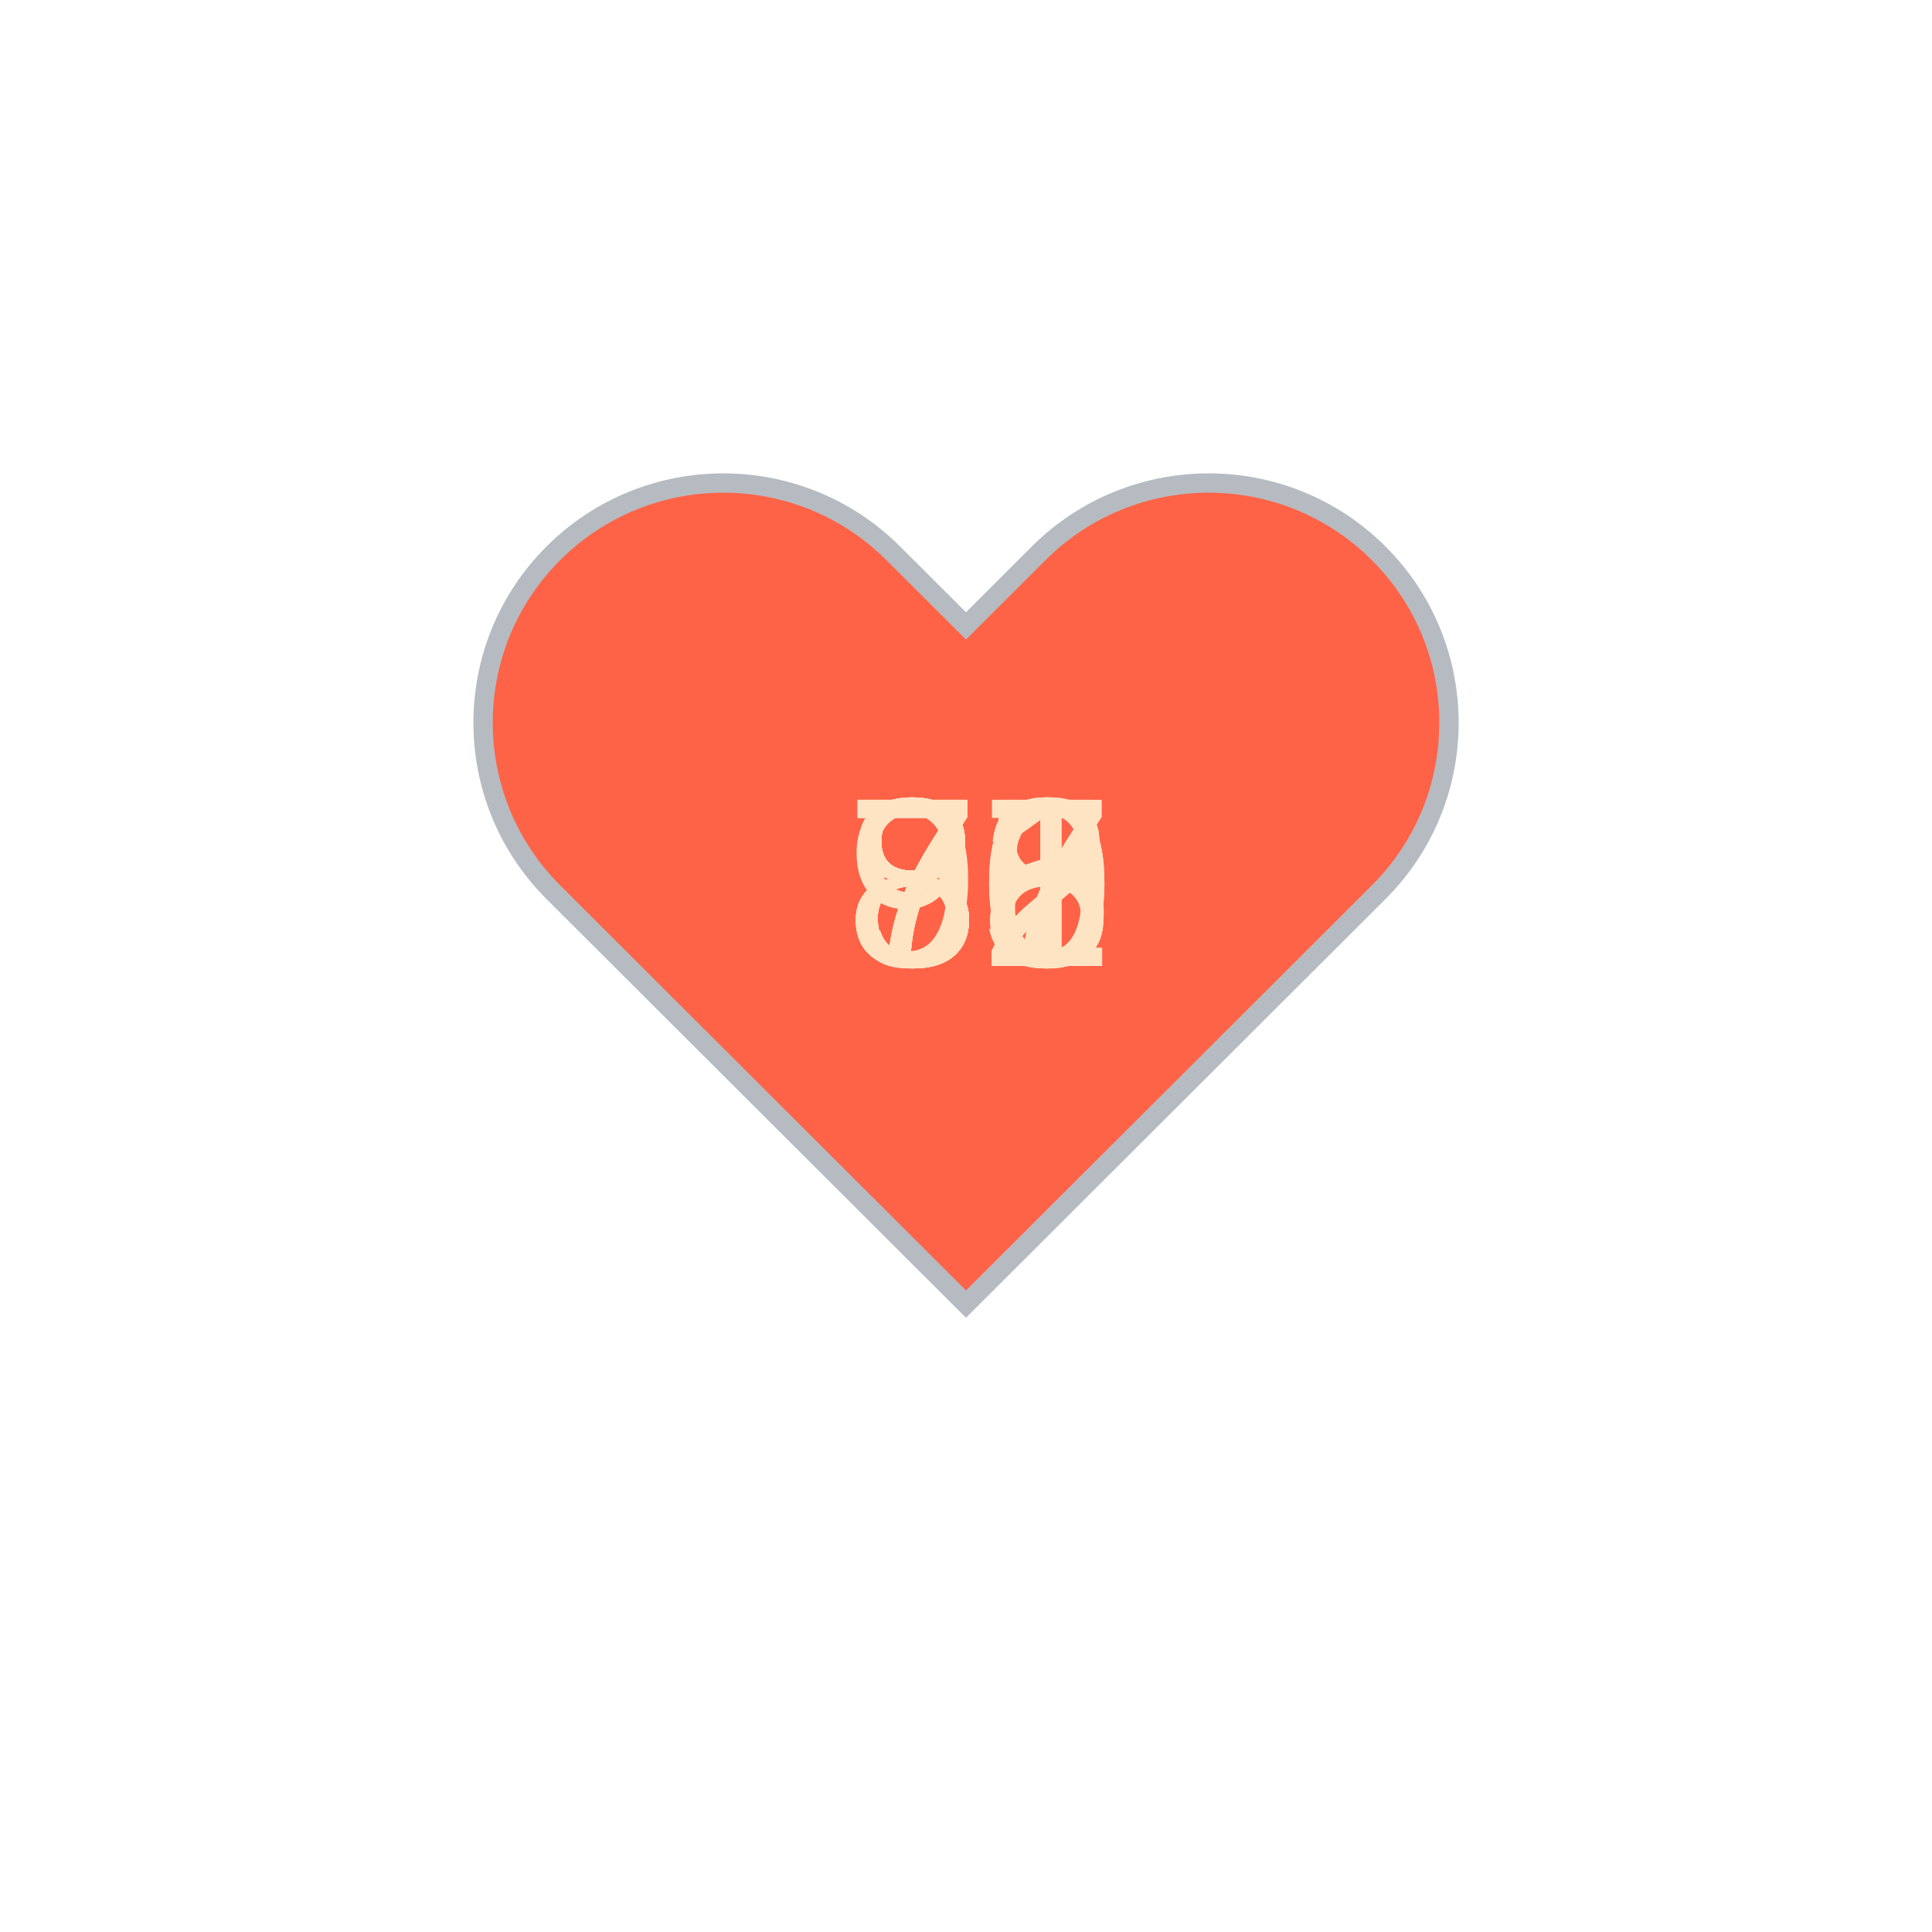
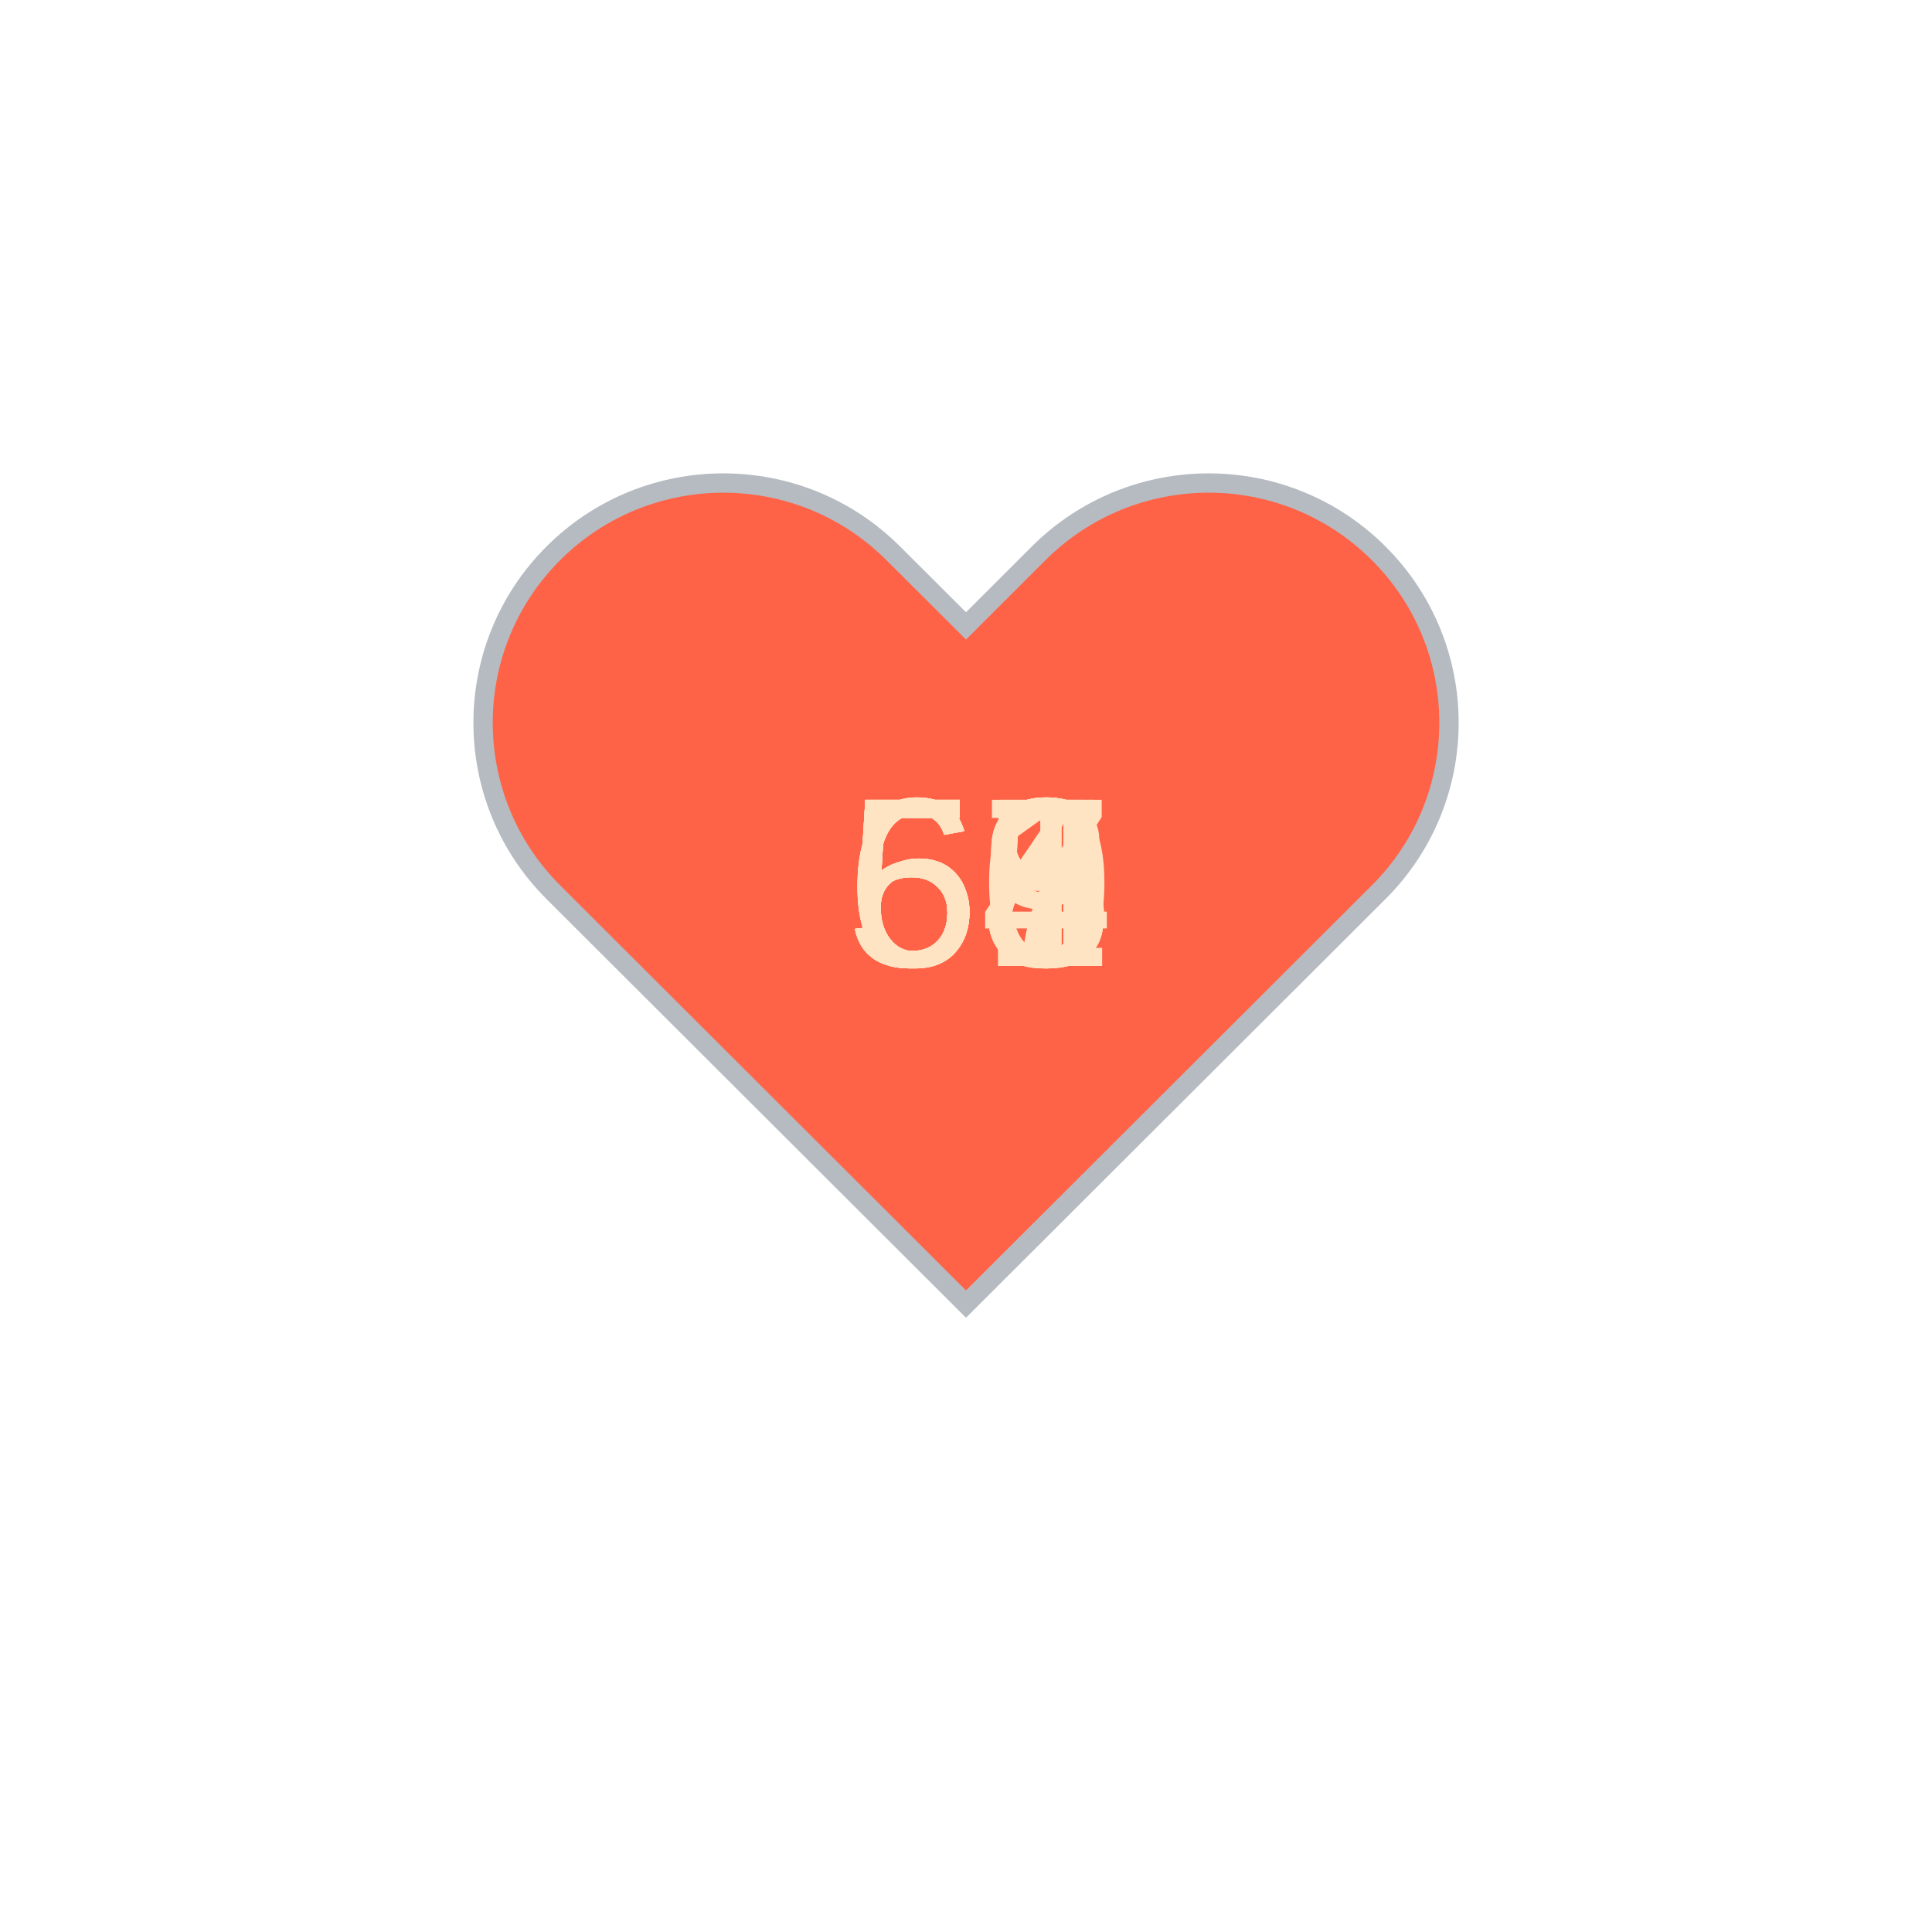
<svg xmlns="http://www.w3.org/2000/svg" baseProfile="full" height="150" version="1.1" viewBox="0,0,200,200" width="150">
  <defs />
  <g transform="translate(100 100)">
    <path d="M92.71,7.27L92.71,7.27c-9.71-9.69-25.46-9.69-35.18,0L50,14.79l-7.54-7.52C32.75-2.42,17-2.42,7.29,7.27v0 c-9.71,9.69-9.71,25.41,0,35.1L50,85l42.71-42.63C102.43,32.68,102.43,16.96,92.71,7.27z" fill="tomato" stroke="#B6BBC1" stroke-width="2" transform="translate(-50 -50)" />
-     <animateTransform additive="sum" attributeName="transform" dur="24s" repeatCount="indefinite" type="scale" values="0.75;1;1.25;1;1.125;1;0.75;1;0.75;1;0.875;1;0.875;1;0.875;1;0.875;1;1.5;" />
-     <text fill="bisque" style="font-size:25px; font-family:Arial" transform="translate(-12.5 0)">76<animate attributeName="opacity" dur="24s" keyTimes="0;0.1;0.2;0.3;0.4;0.5;0.6;0.7;0.8;0.9;1.0" repeatCount="indefinite" values="1;0;0;0;0;0;0;0;0;0;0" />
+     <animateTransform additive="sum" attributeName="transform" dur="24s" repeatCount="indefinite" type="scale" values="1.125;1;0.75;1;0.875;1;1.125;1;1.125;1;1.5;1;1.375;1;1.25;1;0.75;1;0.75;" />
+     <text fill="bisque" style="font-size:25px; font-family:Arial" transform="translate(-12.5 0)">59<animate attributeName="opacity" dur="24s" keyTimes="0;0.1;0.2;0.3;0.4;0.5;0.6;0.7;0.8;0.9;1.0" repeatCount="indefinite" values="1;0;0;0;0;0;0;0;0;0;0" />
    </text>
-     <text fill="bisque" style="font-size:25px; font-family:Arial" transform="translate(-12.5 0)">88<animate attributeName="opacity" dur="24s" keyTimes="0;0.1;0.2;0.3;0.4;0.5;0.6;0.7;0.8;0.9;1.0" repeatCount="indefinite" values="0;1;0;0;0;0;0;0;0;0;0" />
+     <text fill="bisque" style="font-size:25px; font-family:Arial" transform="translate(-12.5 0)">55<animate attributeName="opacity" dur="24s" keyTimes="0;0.1;0.2;0.3;0.4;0.5;0.6;0.7;0.8;0.9;1.0" repeatCount="indefinite" values="0;1;0;0;0;0;0;0;0;0;0" />
    </text>
-     <text fill="bisque" style="font-size:25px; font-family:Arial" transform="translate(-12.5 0)">85<animate attributeName="opacity" dur="24s" keyTimes="0;0.1;0.2;0.3;0.4;0.5;0.6;0.7;0.8;0.9;1.0" repeatCount="indefinite" values="0;0;1;0;0;0;0;0;0;0;0" />
+     <text fill="bisque" style="font-size:25px; font-family:Arial" transform="translate(-12.5 0)">57<animate attributeName="opacity" dur="24s" keyTimes="0;0.1;0.2;0.3;0.4;0.5;0.6;0.7;0.8;0.9;1.0" repeatCount="indefinite" values="0;0;1;0;0;0;0;0;0;0;0" />
    </text>
-     <text fill="bisque" style="font-size:25px; font-family:Arial" transform="translate(-12.5 0)">78<animate attributeName="opacity" dur="24s" keyTimes="0;0.1;0.2;0.3;0.4;0.5;0.6;0.7;0.8;0.9;1.0" repeatCount="indefinite" values="0;0;0;1;0;0;0;0;0;0;0" />
+     <text fill="bisque" style="font-size:25px; font-family:Arial" transform="translate(-12.5 0)">60<animate attributeName="opacity" dur="24s" keyTimes="0;0.1;0.2;0.3;0.4;0.5;0.6;0.7;0.8;0.9;1.0" repeatCount="indefinite" values="0;0;0;1;0;0;0;0;0;0;0" />
    </text>
-     <text fill="bisque" style="font-size:25px; font-family:Arial" transform="translate(-12.5 0)">77<animate attributeName="opacity" dur="24s" keyTimes="0;0.1;0.2;0.3;0.4;0.5;0.6;0.7;0.8;0.9;1.0" repeatCount="indefinite" values="0;0;0;0;1;0;0;0;0;0;0" />
+     <text fill="bisque" style="font-size:25px; font-family:Arial" transform="translate(-12.5 0)">58<animate attributeName="opacity" dur="24s" keyTimes="0;0.1;0.2;0.3;0.4;0.5;0.6;0.7;0.8;0.9;1.0" repeatCount="indefinite" values="0;0;0;0;1;0;0;0;0;0;0" />
    </text>
-     <text fill="bisque" style="font-size:25px; font-family:Arial" transform="translate(-12.5 0)">82<animate attributeName="opacity" dur="24s" keyTimes="0;0.1;0.2;0.3;0.4;0.5;0.6;0.7;0.8;0.9;1.0" repeatCount="indefinite" values="0;0;0;0;0;1;0;0;0;0;0" />
+     <text fill="bisque" style="font-size:25px; font-family:Arial" transform="translate(-12.5 0)">65<animate attributeName="opacity" dur="24s" keyTimes="0;0.1;0.2;0.3;0.4;0.5;0.6;0.7;0.8;0.9;1.0" repeatCount="indefinite" values="0;0;0;0;0;1;0;0;0;0;0" />
    </text>
-     <text fill="bisque" style="font-size:25px; font-family:Arial" transform="translate(-12.5 0)">80<animate attributeName="opacity" dur="24s" keyTimes="0;0.1;0.2;0.3;0.4;0.5;0.6;0.7;0.8;0.9;1.0" repeatCount="indefinite" values="0;0;0;0;0;0;1;0;0;0;0" />
+     <text fill="bisque" style="font-size:25px; font-family:Arial" transform="translate(-12.5 0)">64<animate attributeName="opacity" dur="24s" keyTimes="0;0.1;0.2;0.3;0.4;0.5;0.6;0.7;0.8;0.9;1.0" repeatCount="indefinite" values="0;0;0;0;0;0;1;0;0;0;0" />
    </text>
-     <text fill="bisque" style="font-size:25px; font-family:Arial" transform="translate(-12.5 0)">80<animate attributeName="opacity" dur="24s" keyTimes="0;0.1;0.2;0.3;0.4;0.5;0.6;0.7;0.8;0.9;1.0" repeatCount="indefinite" values="0;0;0;0;0;0;0;1;0;0;0" />
+     <text fill="bisque" style="font-size:25px; font-family:Arial" transform="translate(-12.5 0)">61<animate attributeName="opacity" dur="24s" keyTimes="0;0.1;0.2;0.3;0.4;0.5;0.6;0.7;0.8;0.9;1.0" repeatCount="indefinite" values="0;0;0;0;0;0;0;1;0;0;0" />
    </text>
-     <text fill="bisque" style="font-size:25px; font-family:Arial" transform="translate(-12.5 0)">81<animate attributeName="opacity" dur="24s" keyTimes="0;0.1;0.2;0.3;0.4;0.5;0.6;0.7;0.8;0.9;1.0" repeatCount="indefinite" values="0;0;0;0;0;0;0;0;1;0;0" />
+     <text fill="bisque" style="font-size:25px; font-family:Arial" transform="translate(-12.5 0)">53<animate attributeName="opacity" dur="24s" keyTimes="0;0.1;0.2;0.3;0.4;0.5;0.6;0.7;0.8;0.9;1.0" repeatCount="indefinite" values="0;0;0;0;0;0;0;0;1;0;0" />
    </text>
-     <text fill="bisque" style="font-size:25px; font-family:Arial" transform="translate(-12.5 0)">92<animate attributeName="opacity" dur="24s" keyTimes="0;0.1;0.2;0.3;0.4;0.5;0.6;0.7;0.8;0.9;1.0" repeatCount="indefinite" values="0;0;0;0;0;0;0;0;0;1;0" />
+     <text fill="bisque" style="font-size:25px; font-family:Arial" transform="translate(-12.5 0)">53<animate attributeName="opacity" dur="24s" keyTimes="0;0.1;0.2;0.3;0.4;0.5;0.6;0.7;0.8;0.9;1.0" repeatCount="indefinite" values="0;0;0;0;0;0;0;0;0;1;0" />
    </text>
  </g>
</svg>
